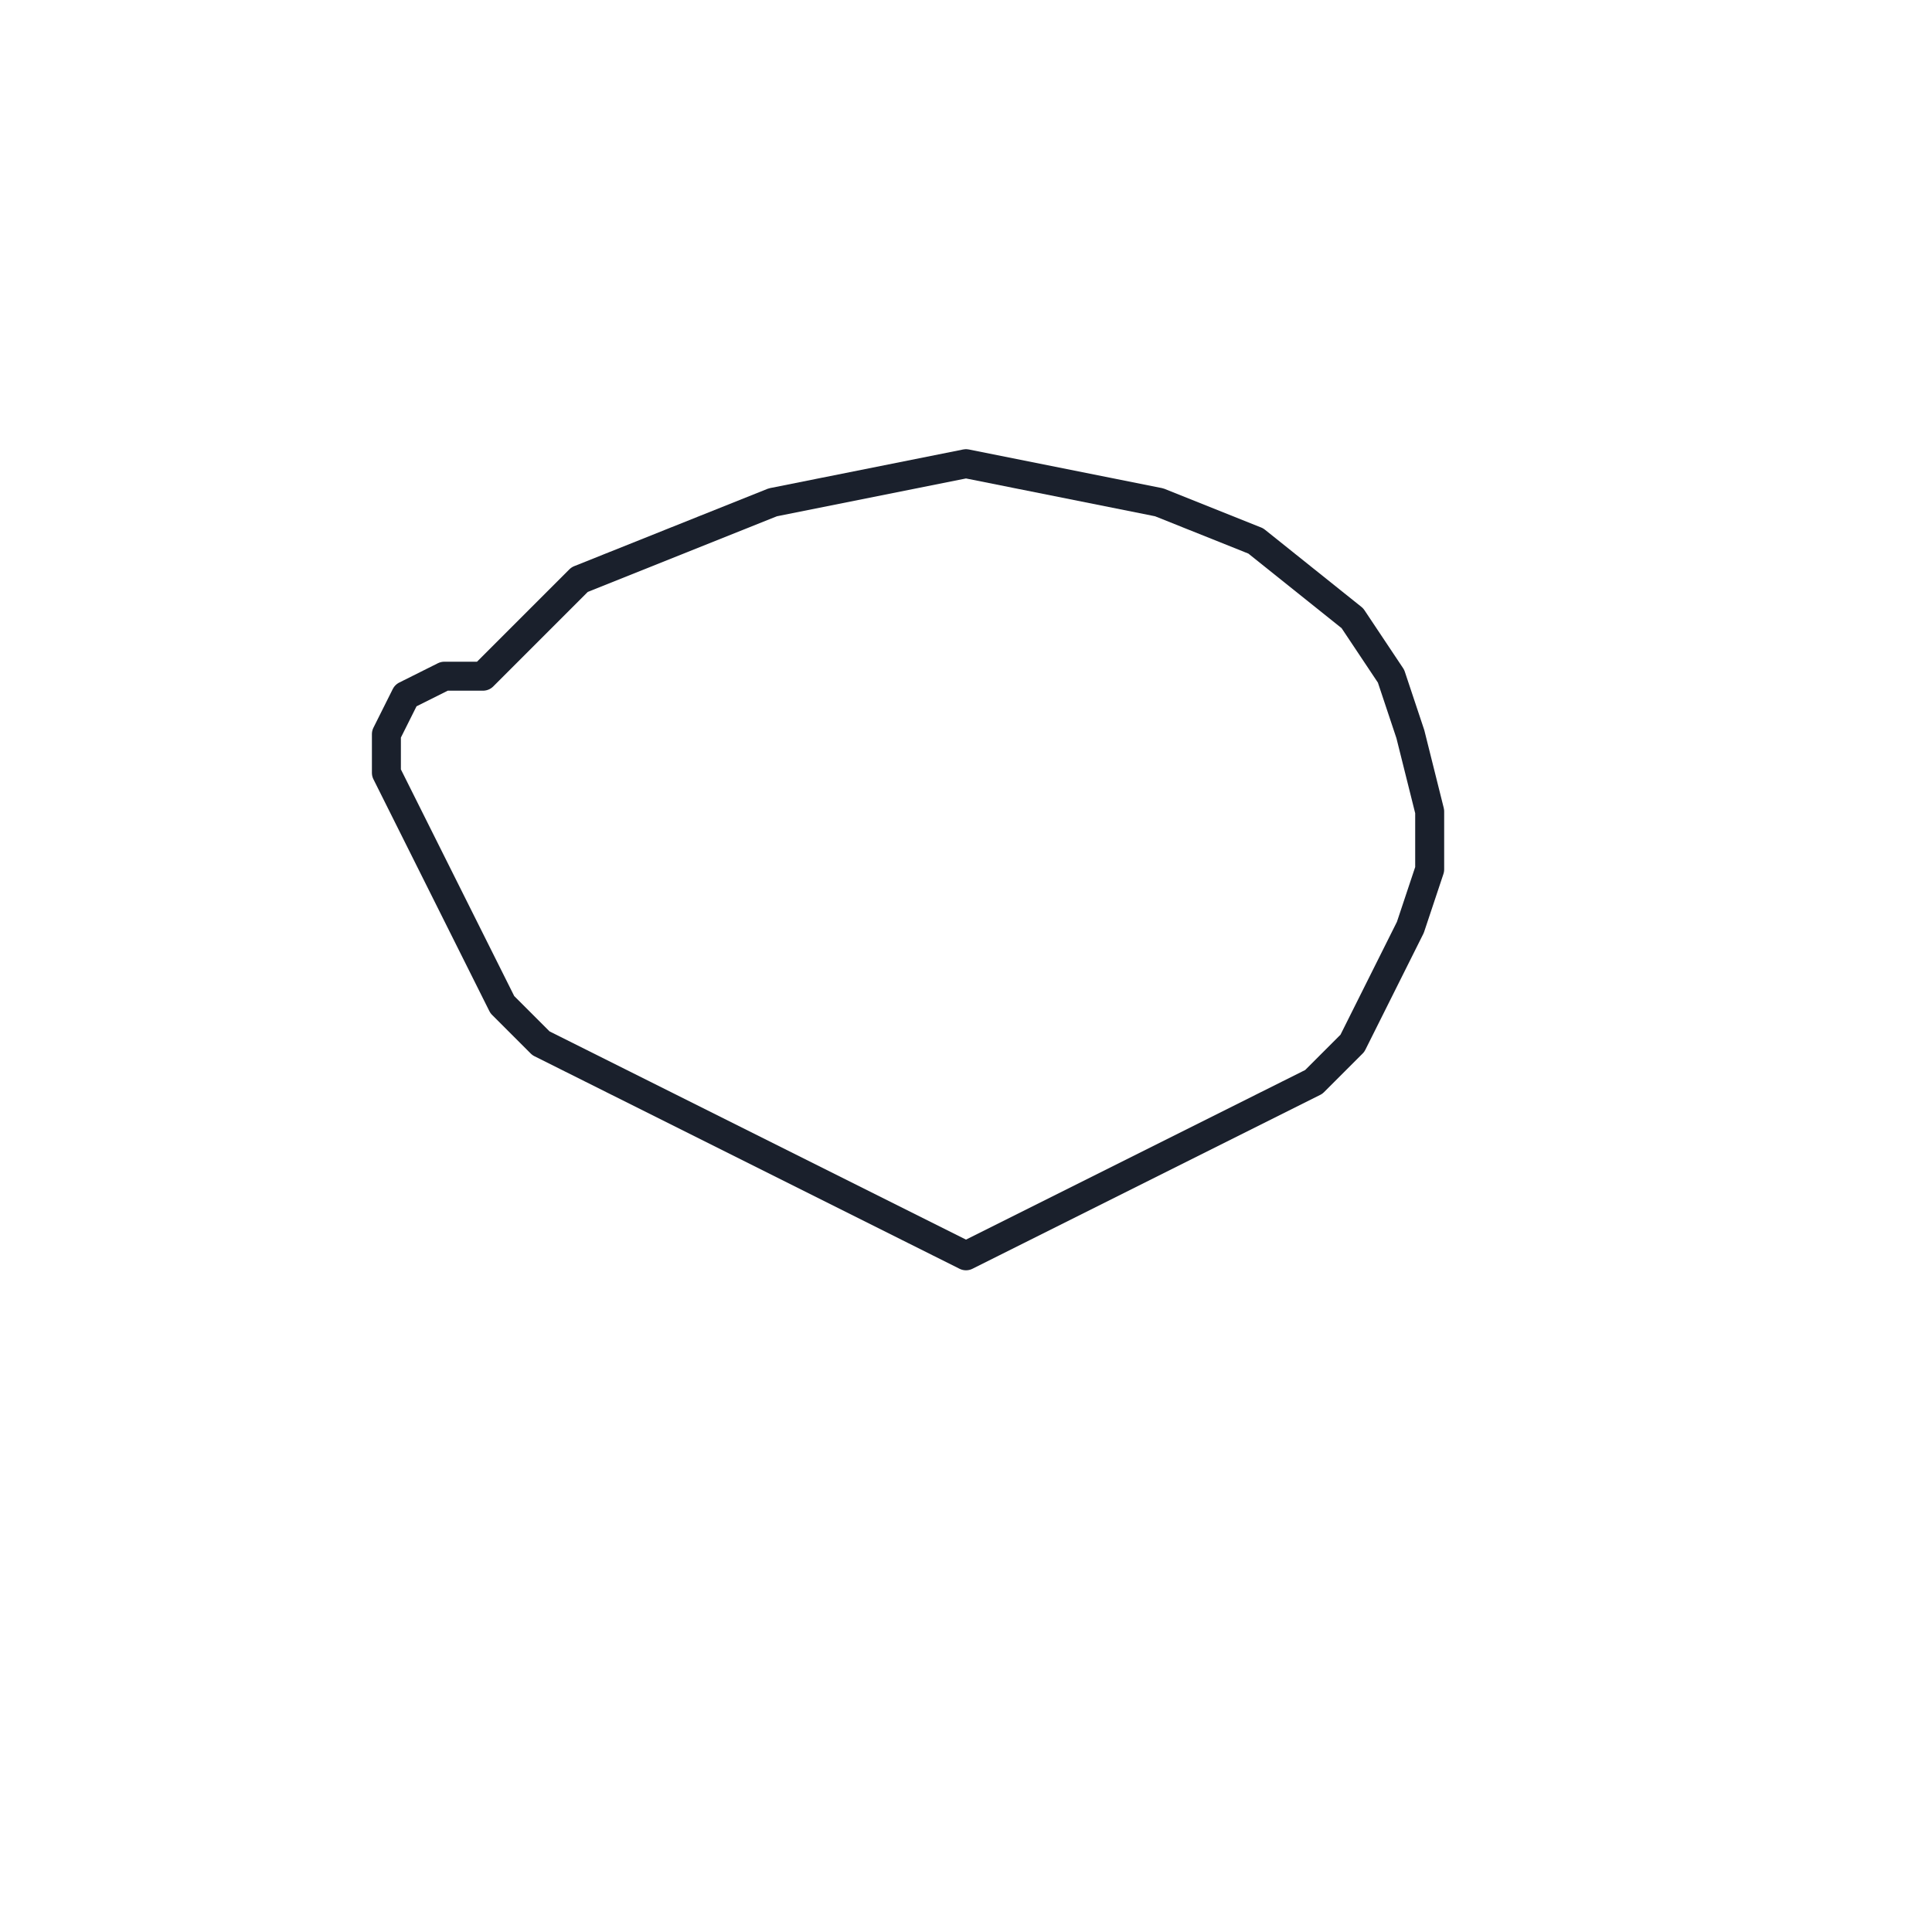
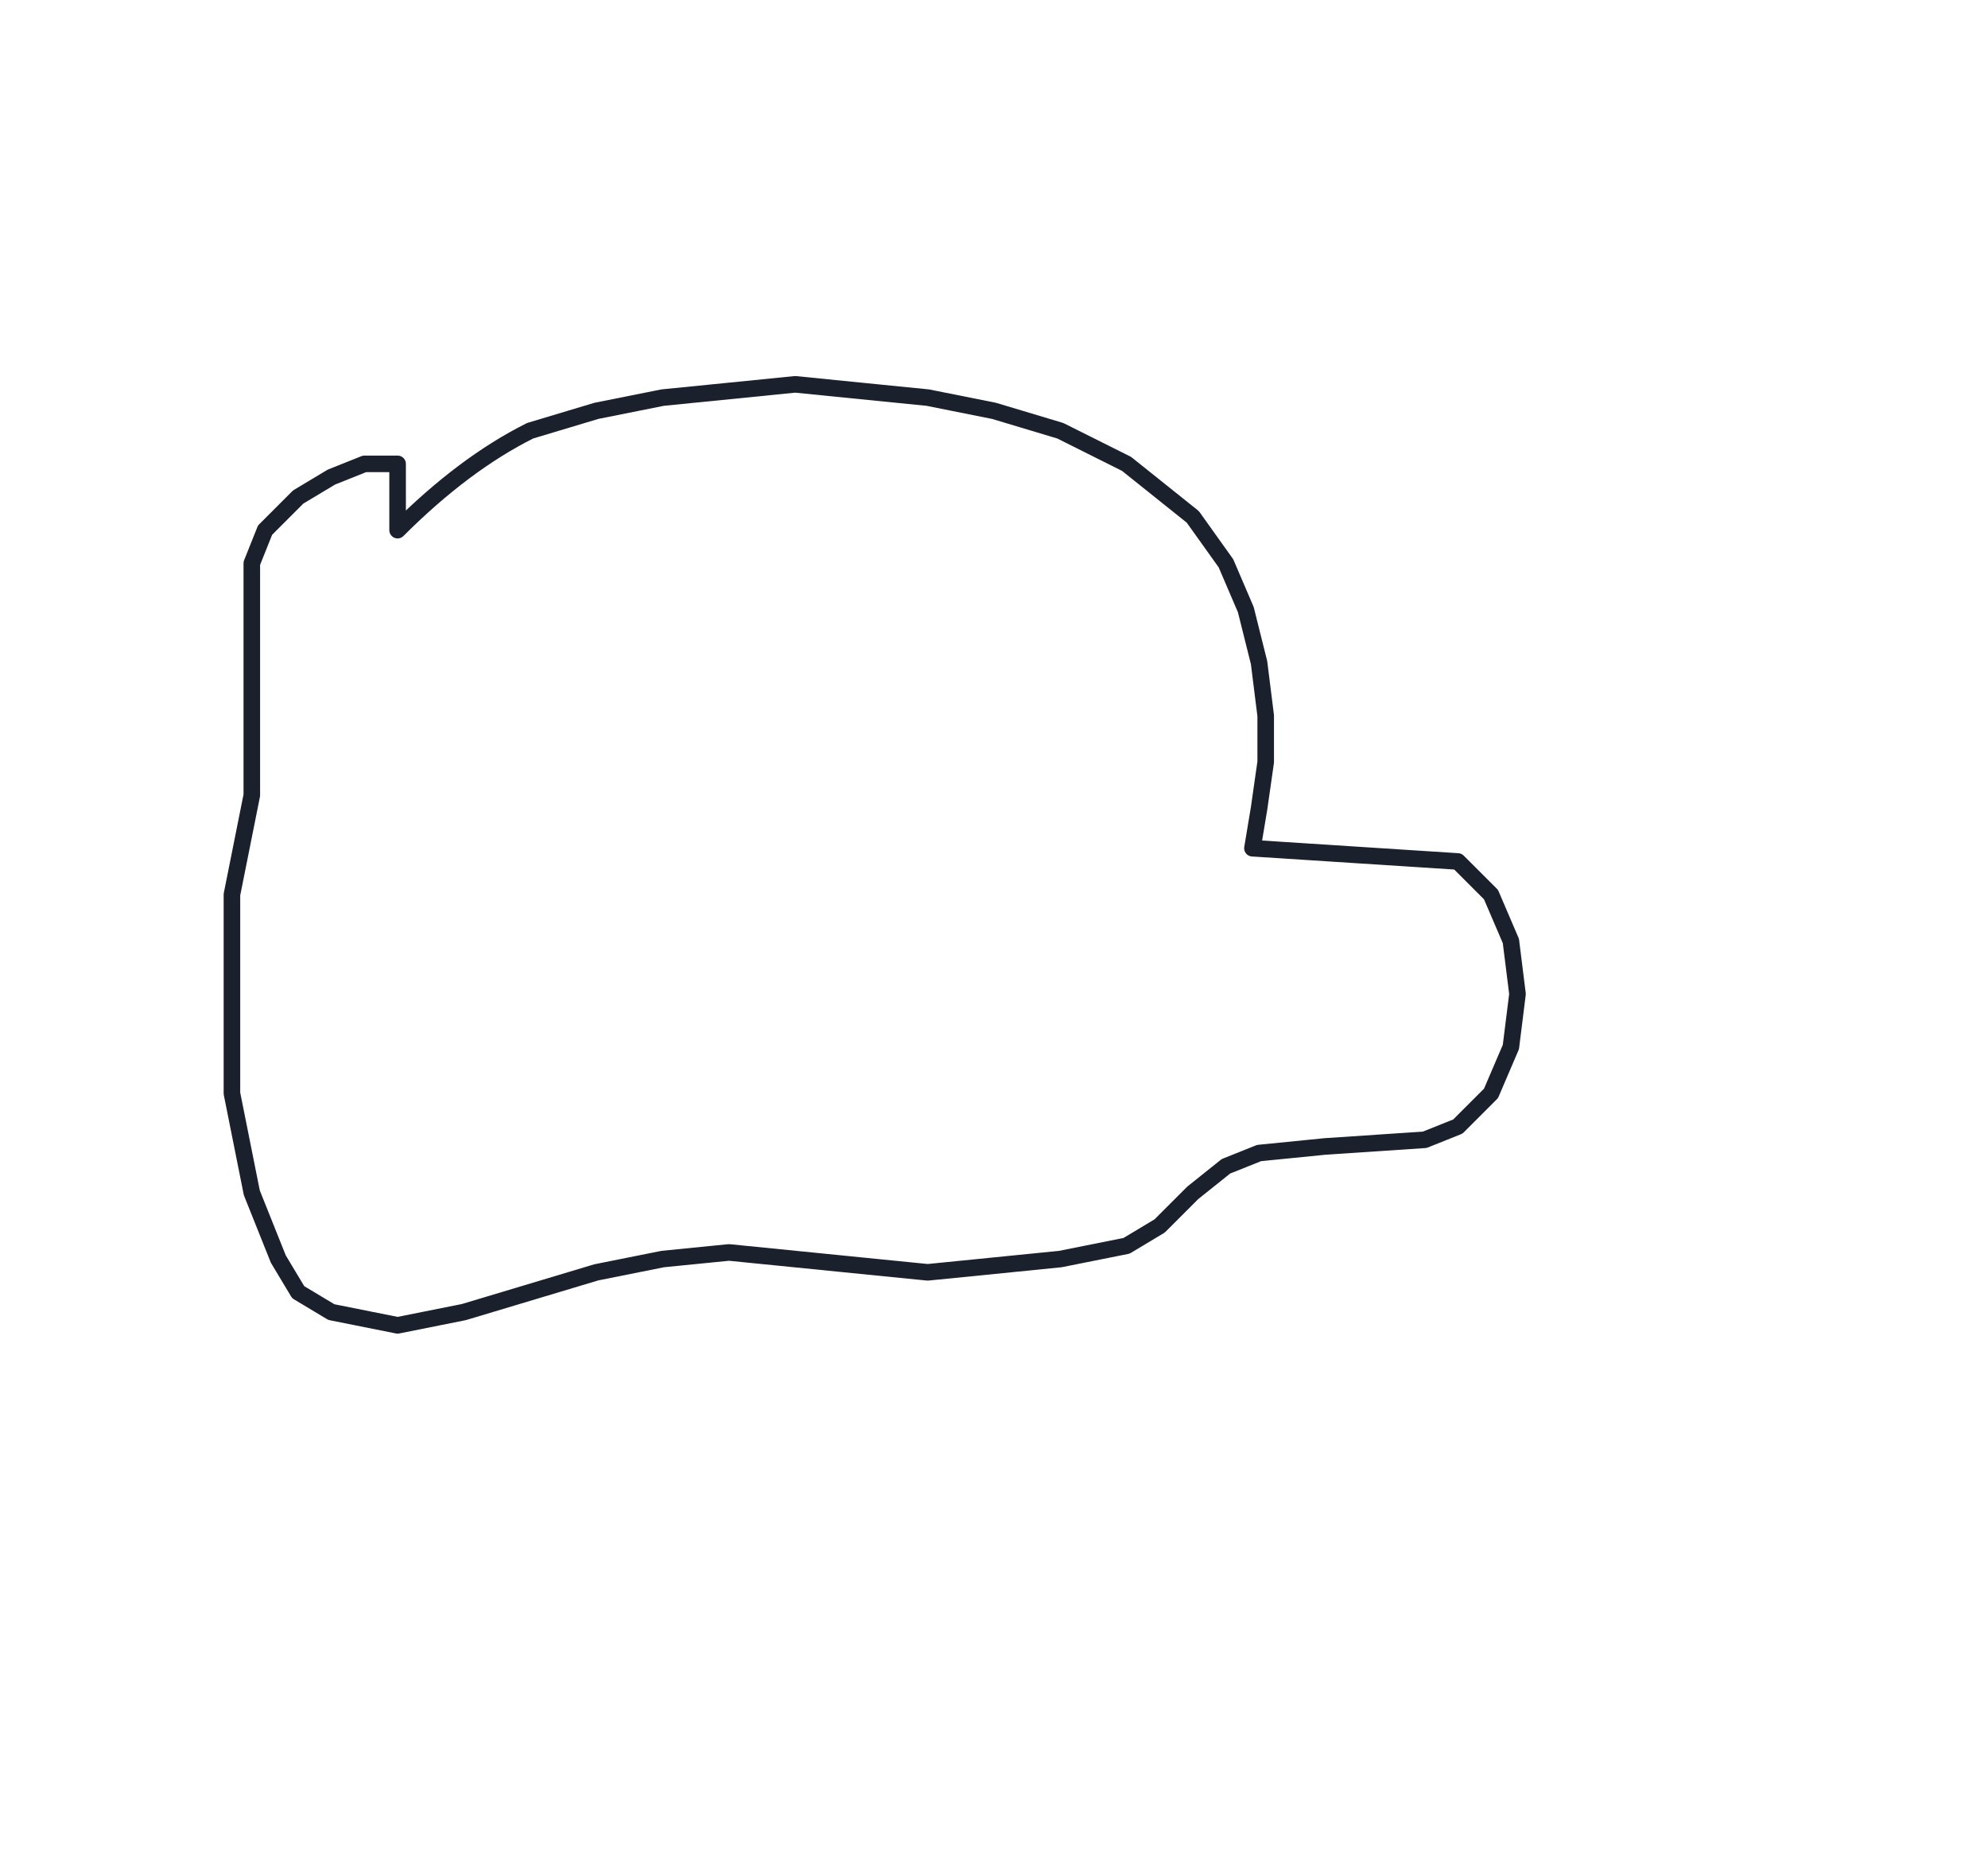
- <svg xmlns="http://www.w3.org/2000/svg" viewBox="0 0 100 100">
-   <path d="M 25 35 L 30 30 L 35 28 L 40 26 L 45 25 L 50 24 L 55 25 L 60 26 L 65 28 L 70 32 L 72 35 L 73 38 L 74 42 L 74 45 L 73 48 L 72 50 L 71 52 L 70 54 L 68 56 L 66 57 L 64 58 L 62 59 L 60 60 L 58 61 L 56 62 L 54 63 L 52 64 L 50 65 L 48 64 L 46 63 L 44 62 L 42 61 L 40 60 L 38 59 L 36 58 L 34 57 L 32 56 L 30 55 L 28 54 L 26 52 L 25 50 L 24 48 L 23 46 L 22 44 L 21 42 L 20 40 L 20 38 L 21 36 L 23 35 Z" fill="none" stroke="#1A202C" stroke-width="1.5" stroke-linejoin="round" stroke-linecap="round" />
+ <svg xmlns="http://www.w3.org/2000/svg" viewBox="0 0 300 280">
+   <path d="M 60 80 Q 70 70 80 65 L 90 62 L 100 60 L 110 59 L 120 58 L 130 59 L 140 60 L 150 62 L 160 65 L 170 70 L 180 78 L 185 85 L 188 92 L 190 100 L 191 108 L 191 115 L 190 122 L 189 128 L 220 130 L 225 135 L 228 142 L 229 150 L 228 158 L 225 165 L 220 170 L 215 172 L 200 173 L 190 174 L 185 176 L 180 180 L 175 185 L 170 188 L 160 190 L 150 191 L 140 192 L 130 191 L 120 190 L 110 189 L 100 190 L 90 192 L 80 195 L 70 198 L 60 200 L 50 198 L 45 195 L 42 190 L 40 185 L 38 180 L 37 175 L 36 170 L 35 165 L 35 160 L 35 155 L 35 150 L 35 145 L 35 140 L 35 135 L 36 130 L 37 125 L 38 120 L 38 115 L 38 110 L 38 105 L 38 100 L 38 95 L 38 90 L 38 85 L 40 80 L 45 75 L 50 72 L 55 70 L 60 70 Z" fill="none" stroke="#1A202C" stroke-width="2.5" stroke-linejoin="round" stroke-linecap="round" />
</svg>
